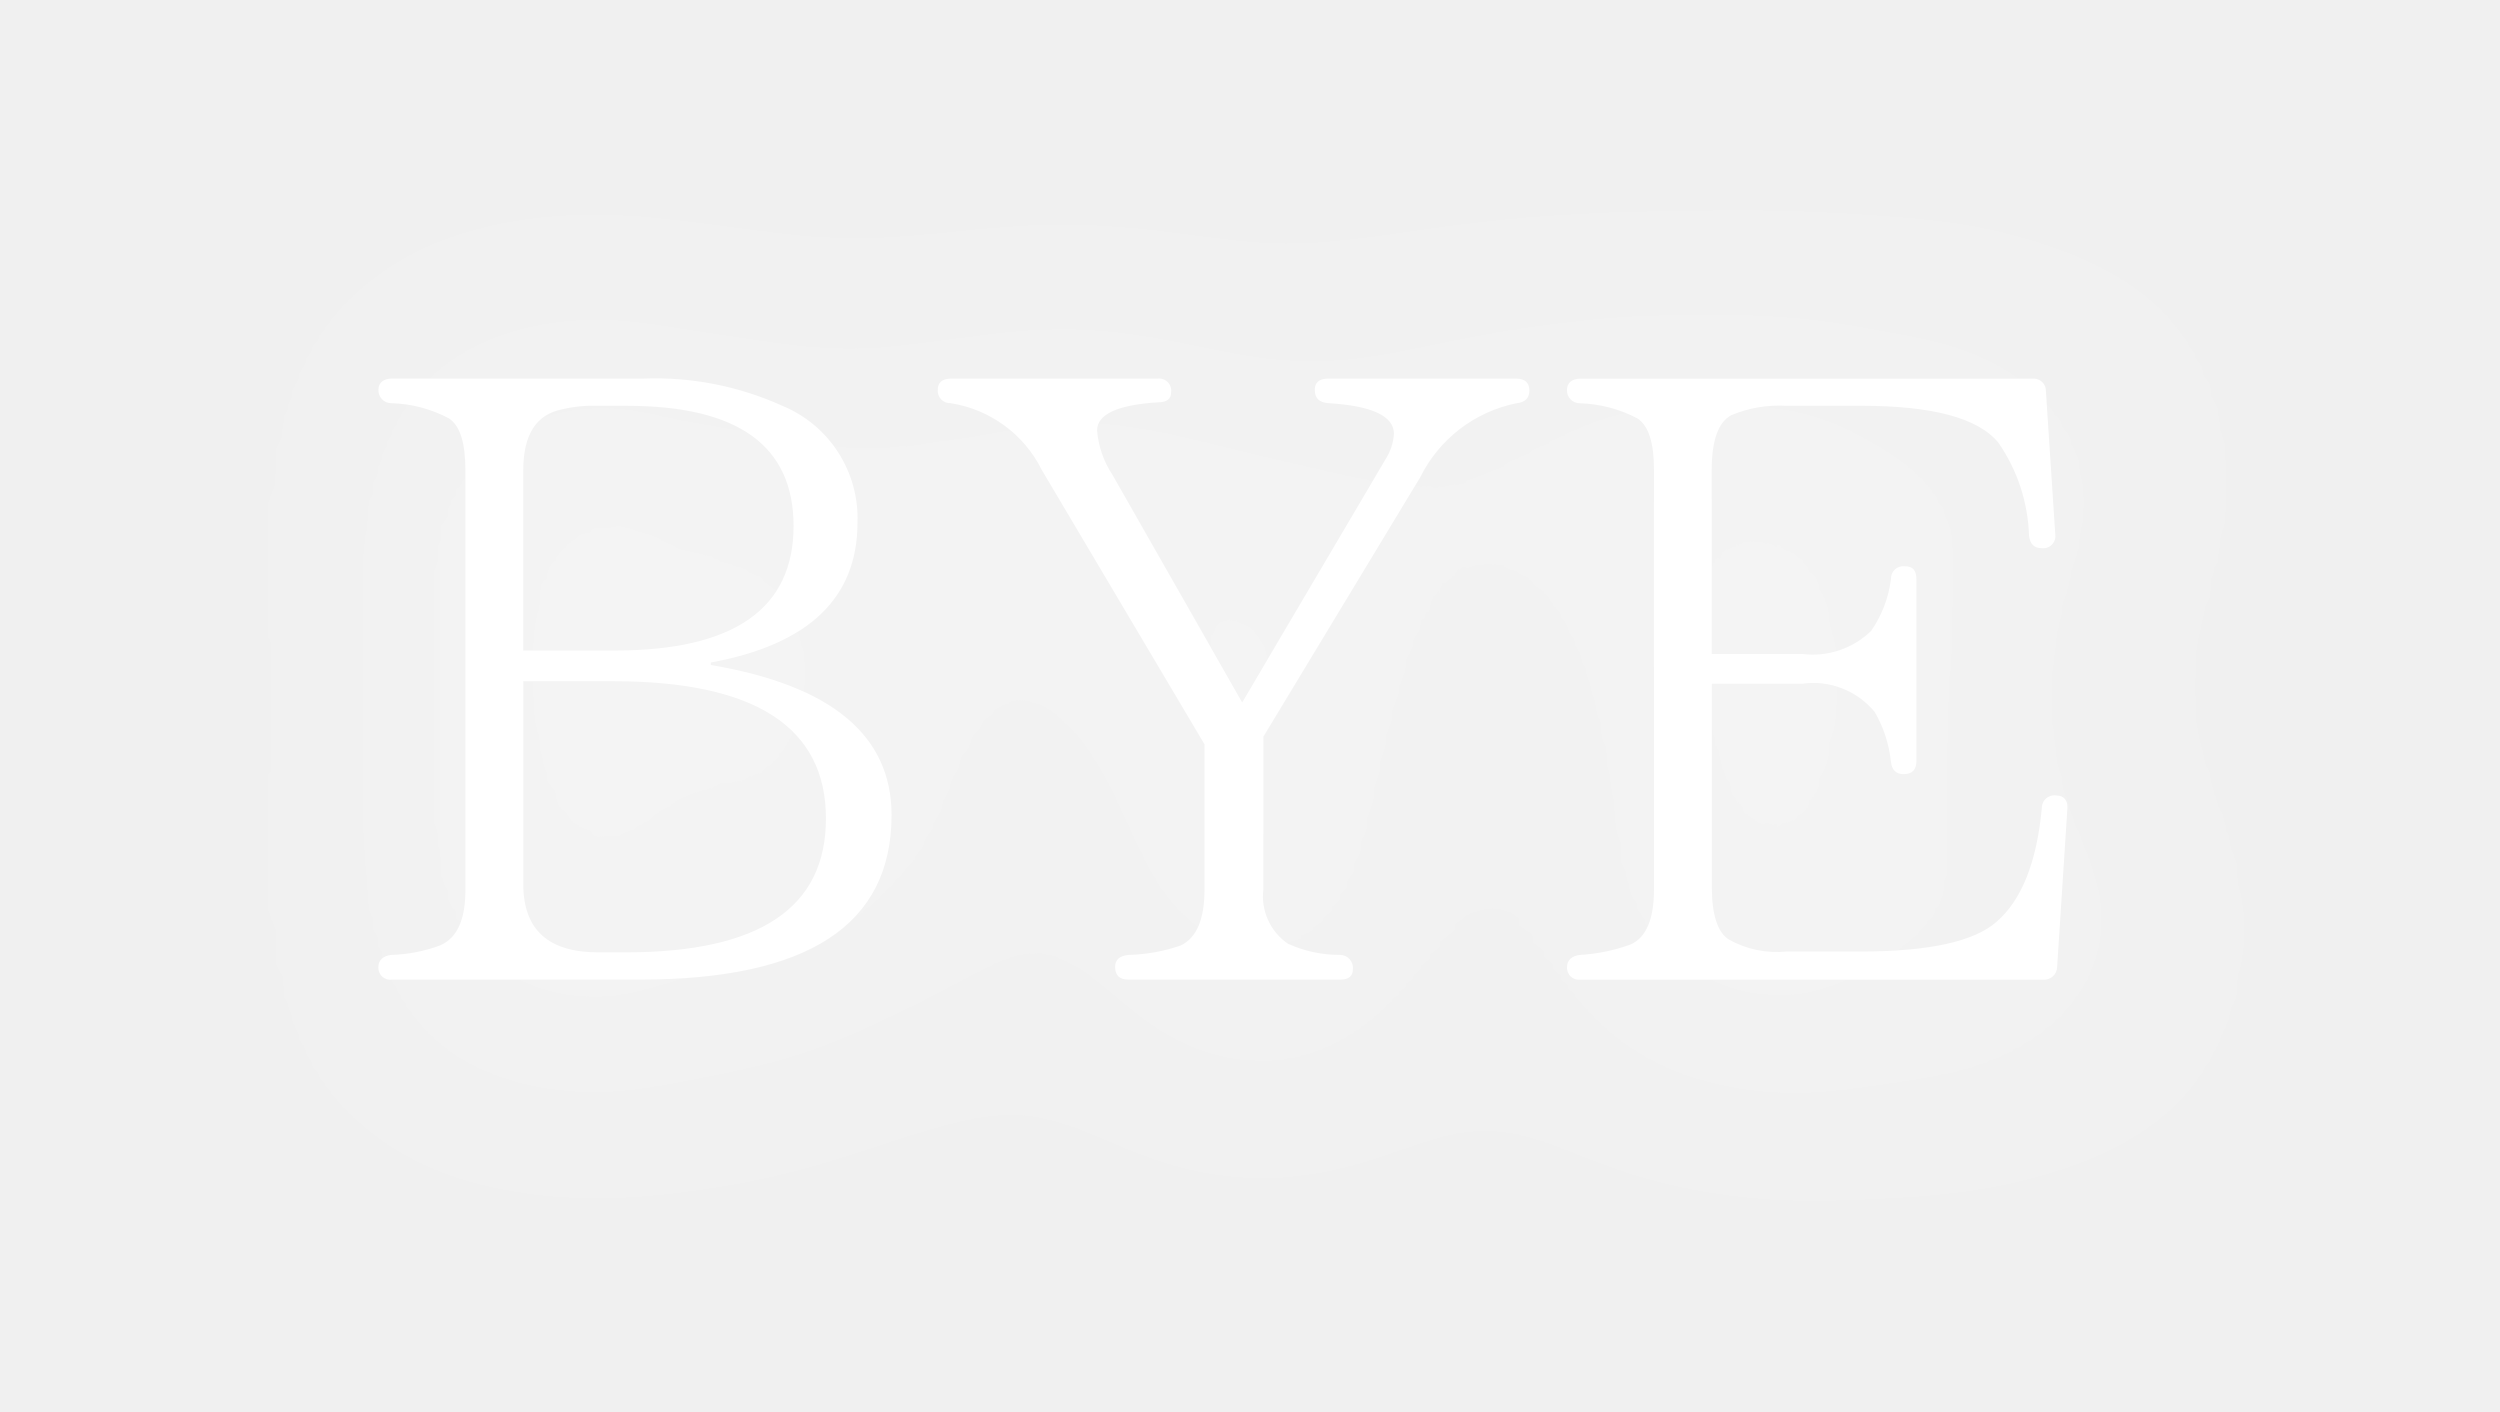
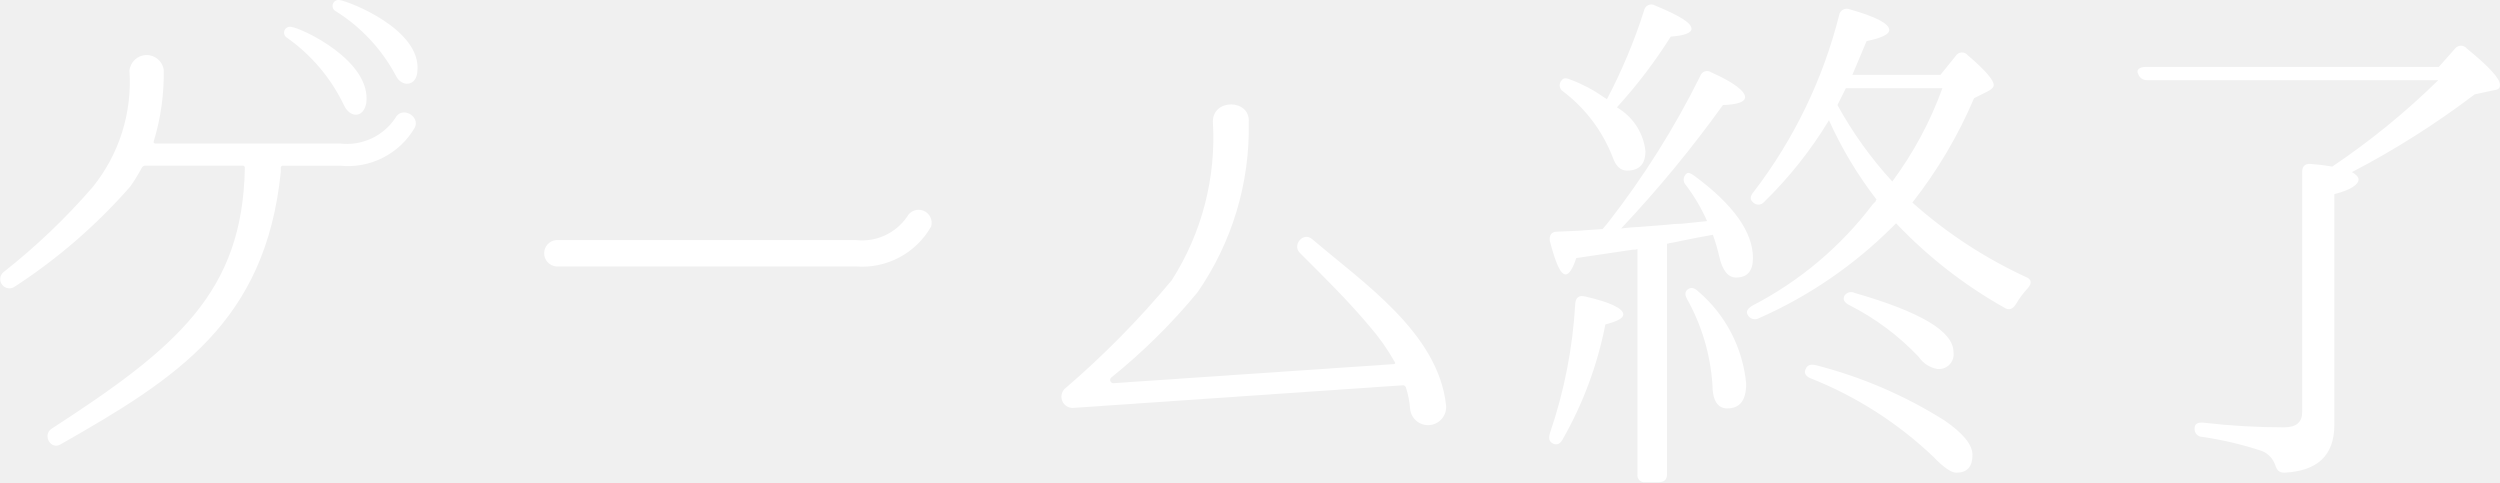
- <svg xmlns="http://www.w3.org/2000/svg" width="92.497" height="52.24" viewBox="0 0 92.497 52.24">
+ <svg xmlns="http://www.w3.org/2000/svg" width="72.342" height="13.952" viewBox="0 0 72.342 13.952">
  <defs>
-     <style>.a{fill:#fff;}.b{filter:url(#a);}</style>
-     <filter id="a" x="0" y="0" width="92.497" height="52.24" filterUnits="userSpaceOnUse">
-       <feOffset dx="1" dy="1" input="SourceAlpha" />
-       <feGaussianBlur stdDeviation="5" result="b" />
-       <feFlood flood-color="#fff" />
-       <feComposite operator="in" in2="b" />
-       <feComposite in="SourceGraphic" />
-     </filter>
+     <style>.a{fill:#fff;}</style>
  </defs>
-   <g class="b" transform="matrix(1, 0, 0, 1, 0, 0)">
-     <path class="a" d="M-54.658-10.966c5.268,0,7.887,1.7,7.887,5.079,0,3.312-2.461,4.953-7.413,4.953h-1.009c-1.83,0-2.776-.82-2.776-2.524v-7.508Zm-3.312-7.792c0-1.325.473-2.082,1.451-2.271a4.928,4.928,0,0,1,1.325-.126h1.073q6.152,0,6.152,4.448c0,3.06-2.208,4.606-6.625,4.606H-57.97Zm6.94,7.1c3.628-.662,5.426-2.4,5.426-5.174a4.5,4.5,0,0,0-2.776-4.322,11.411,11.411,0,0,0-5.142-1.009h-9.306c-.315,0-.5.158-.5.41a.473.473,0,0,0,.473.5,4.829,4.829,0,0,1,2.145.568c.41.284.6.915.6,1.924V-3.269c0,1.1-.284,1.8-.946,2.082a5.637,5.637,0,0,1-1.8.347c-.284.032-.473.189-.473.442a.441.441,0,0,0,.5.473h9.148c6.246,0,9.338-2.019,9.338-6.088,0-2.934-2.208-4.8-6.688-5.552Zm30.285-10.063c0-.284-.158-.442-.5-.442h-6.94c-.347,0-.5.158-.5.41,0,.315.158.473.5.5,1.609.095,2.429.473,2.429,1.136a1.979,1.979,0,0,1-.315.946l-5.3,8.991-4.8-8.423a3.5,3.5,0,0,1-.568-1.64c0-.6.757-.946,2.24-1.041.347,0,.5-.126.5-.379a.45.45,0,0,0-.5-.5h-7.634c-.347,0-.5.158-.5.41a.456.456,0,0,0,.473.5A4.544,4.544,0,0,1-38.79-18.79l6.025,10.158v5.363c0,1.1-.284,1.8-.883,2.082a6.328,6.328,0,0,1-1.924.347c-.347.032-.5.189-.5.442,0,.315.158.473.5.473h7.824q.473,0,.473-.379a.481.481,0,0,0-.473-.536,4.6,4.6,0,0,1-1.924-.41,2.128,2.128,0,0,1-.915-2.019V-8.915l5.8-9.59a5.1,5.1,0,0,1,3.565-2.745Q-20.745-21.3-20.745-21.723ZM-1.25-6.739a.466.466,0,0,0-.536.473c-.189,2.019-.757,3.407-1.672,4.2-.82.726-2.492,1.1-4.984,1.1h-2.776a3.63,3.63,0,0,1-2.145-.442c-.41-.252-.631-.915-.631-1.924v-7.54h3.344A2.942,2.942,0,0,1-7.969-9.83,4.6,4.6,0,0,1-7.37-8q.047.473.473.473c.315,0,.473-.158.473-.5V-14.72c0-.347-.126-.5-.442-.5a.456.456,0,0,0-.5.473A4.313,4.313,0,0,1-8.1-12.827a3.1,3.1,0,0,1-2.555.852h-3.344V-18.79c0-1.1.252-1.767.726-2.019a4.615,4.615,0,0,1,2.051-.347h2.776c2.587,0,4.29.442,5.047,1.356A6.378,6.378,0,0,1-2.259-16.36q.047.473.473.473a.45.45,0,0,0,.5-.5l-.347-5.3a.456.456,0,0,0-.5-.473h-16.72c-.315,0-.5.158-.5.41a.473.473,0,0,0,.473.5,4.829,4.829,0,0,1,2.145.568c.41.284.6.915.6,1.893V-3.269c0,1.1-.284,1.8-.883,2.051a6.59,6.59,0,0,1-1.861.379c-.284.032-.473.189-.473.442a.441.441,0,0,0,.5.473h17.1A.481.481,0,0,0-1.218-.4L-.84-6.234C-.808-6.55-.966-6.739-1.25-6.739Z" transform="translate(77.33 36.17)" />
-   </g>
+   <path class="a" d="M-61.322-8.936c.168-.336-.382-.641-.565-.275a1.689,1.689,0,0,1-1.6.733h-5.343c-.031,0-.061-.031-.046-.061a6.7,6.7,0,0,0,.29-2.076.5.5,0,0,0-.992.031,4.84,4.84,0,0,1-1.069,3.373,18.738,18.738,0,0,1-2.58,2.458.266.266,0,0,0,.336.412,16.093,16.093,0,0,0,3.343-2.9,5.311,5.311,0,0,0,.336-.55.109.109,0,0,1,.092-.046H-66.3a.056.056,0,0,1,.061.061c-.061,3.6-1.969,5.205-5.6,7.556-.26.183-.015.626.275.443,3.358-1.908,5.923-3.541,6.365-7.876v-.122a.056.056,0,0,1,.061-.061h1.649A2.241,2.241,0,0,0-61.322-8.936Zm-3.572-2.916a.17.17,0,0,0-.137.305,5.049,5.049,0,0,1,1.664,1.969c.168.351.55.382.641-.061C-62.559-10.875-64.6-11.821-64.894-11.852Zm1.389-.778a.172.172,0,0,0-.107.321,4.923,4.923,0,0,1,1.74,1.862c.168.351.6.321.626-.122C-61.124-11.775-63.2-12.584-63.5-12.63Zm14.944,7.709a2.294,2.294,0,0,0,2.183-1.16.378.378,0,0,0-.7-.275,1.583,1.583,0,0,1-1.481.672h-8.67a.383.383,0,0,0,0,.763Zm13.2-.794c-.244-.214-.58.168-.351.4.687.687,1.389,1.374,2.015,2.122a6.172,6.172,0,0,1,.733,1.038c.031.031,0,.061-.031.061l-8.09.55a.094.094,0,0,1-.076-.168A17.222,17.222,0,0,0-38.67-4.174a8.341,8.341,0,0,0,1.481-4.915V-9.1c.046-.672-1.053-.687-1.038,0a7.646,7.646,0,0,1-1.191,4.579,26.208,26.208,0,0,1-3.1,3.144.324.324,0,0,0,.244.55l9.556-.656a.1.1,0,0,1,.076.061,2.676,2.676,0,0,1,.122.626A.522.522,0,0,0-31.48-.907C-31.709-3-33.877-4.448-35.357-5.715ZM-21.07-1.96c-.061.107-.015.214.137.275A11.08,11.08,0,0,1-17.376.589c.29.305.519.458.656.458.321,0,.473-.168.473-.519,0-.29-.275-.626-.809-.992a13.012,13.012,0,0,0-3.725-1.6C-20.932-2.1-21.024-2.067-21.07-1.96ZM-28.382.207c.107.046.2.015.275-.122A10.909,10.909,0,0,0-26.87-3.242c.351-.092.519-.183.519-.29,0-.168-.366-.351-1.1-.519-.183-.046-.275.031-.29.2A14.012,14.012,0,0,1-28.473-.1C-28.519.055-28.5.146-28.382.207Zm3.908-4.472c-.092.061-.107.153-.031.29A5.854,5.854,0,0,1-23.772-1.5c0,.458.153.687.427.687.366,0,.55-.229.55-.717A4,4,0,0,0-24.184-4.2C-24.291-4.3-24.382-4.326-24.474-4.265Zm4.518.2c-.046.107,0,.183.137.259a7.3,7.3,0,0,1,2.015,1.5.823.823,0,0,0,.534.351.425.425,0,0,0,.473-.488c0-.6-.946-1.16-2.854-1.71A.232.232,0,0,0-19.956-4.067Zm-6.961-5.755a4.181,4.181,0,0,0-.946-.5c-.137-.061-.214-.061-.259,0a.209.209,0,0,0,.031.336,4.361,4.361,0,0,1,1.435,1.908c.092.259.229.382.412.382.351,0,.534-.183.534-.565a1.668,1.668,0,0,0-.733-1.206l-.092-.061a14.459,14.459,0,0,0,1.557-2.045q.6-.046.6-.229c0-.168-.351-.382-1.053-.672a.214.214,0,0,0-.321.153A15.846,15.846,0,0,1-26.825-9.76Zm-.473,3.847c-.351.031-.641.031-.885.046-.153,0-.229.107-.2.275.168.641.305.962.458.962.092,0,.2-.153.305-.473l1.542-.229.107-.015a.262.262,0,0,0,.122-.015V1.093a.2.2,0,0,0,.229.229h.382c.168,0,.244-.076.244-.229V-5.578a.115.115,0,0,0,.061-.015l.092-.015c.168-.031.565-.122,1.175-.229a5.668,5.668,0,0,1,.183.626c.092.412.259.611.488.611.321,0,.488-.183.488-.565,0-.748-.565-1.542-1.679-2.366-.122-.092-.2-.122-.244-.076a.227.227,0,0,0-.015.336,5.26,5.26,0,0,1,.611,1.038l-.733.076a3.549,3.549,0,0,0-.443.031l-.778.061c-.336.015-.519.046-.534.046a34.754,34.754,0,0,0,2.946-3.572q.641-.023.641-.229c0-.168-.321-.427-.977-.717a.21.21,0,0,0-.321.107,24.886,24.886,0,0,1-2.671,4.244l-.153.183Zm7.48-4.106h2.793a10.6,10.6,0,0,1-1.45,2.7,11.281,11.281,0,0,1-1.587-2.213Zm-.488.931a11.385,11.385,0,0,0,1.374,2.29c-.015.015-.015.031-.031.061l-.076.076a10.277,10.277,0,0,1-3.48,2.931q-.229.137-.137.275a.235.235,0,0,0,.321.092,12.727,12.727,0,0,0,3.847-2.625l.122-.122A13.312,13.312,0,0,0-15.33-3.731c.137.092.244.046.336-.092a2.718,2.718,0,0,1,.351-.473c.122-.137.107-.259-.061-.321a13.384,13.384,0,0,1-3.282-2.152A13.39,13.39,0,0,0-16.2-9.791l.4-.2c.122-.061.168-.122.168-.183,0-.137-.244-.427-.748-.855a.214.214,0,0,0-.351.015l-.443.55h-2.549c.153-.366.29-.687.412-.977.443-.092.656-.2.656-.321q0-.275-1.145-.6a.222.222,0,0,0-.305.168,14.016,14.016,0,0,1-2.473,5.114c-.107.122-.107.229-.031.29a.216.216,0,0,0,.336,0A11.928,11.928,0,0,0-20.4-9.15Zm15.127,1.5A24.88,24.88,0,0,0-1.715-9.9l.565-.122c.122-.015.168-.061.168-.153q0-.275-.962-1.053a.215.215,0,0,0-.336,0l-.473.534H-11.24c-.183,0-.275.092-.214.2a.267.267,0,0,0,.275.183h8.411a21.446,21.446,0,0,1-3.068,2.5,5.853,5.853,0,0,0-.626-.076c-.168-.015-.244.076-.244.229V-.708c0,.29-.168.443-.519.443A20.168,20.168,0,0,1-9.561-.4c-.168-.015-.259.031-.259.168a.228.228,0,0,0,.229.244A10.085,10.085,0,0,1-7.866.421a.675.675,0,0,1,.382.412c.046.137.107.214.259.214.962-.046,1.45-.5,1.45-1.389V-7.013c.473-.122.7-.275.7-.427C-5.073-7.5-5.134-7.577-5.271-7.654Z" transform="translate(73.324 12.631)" />
</svg>
